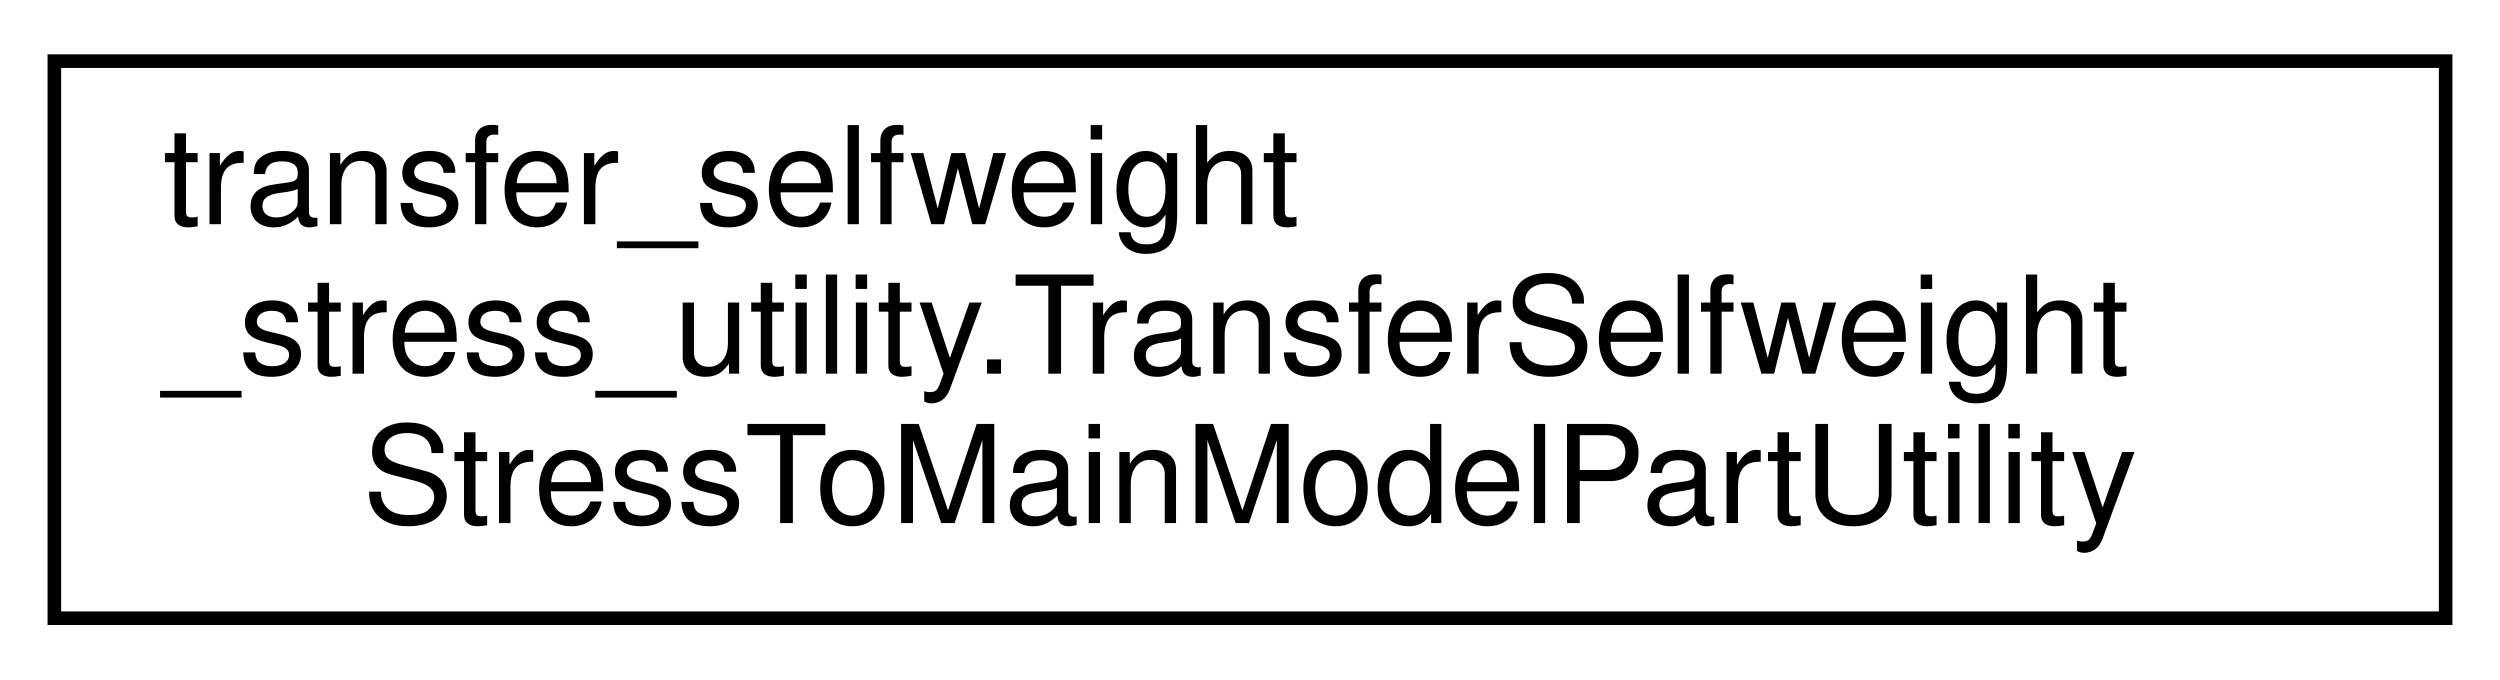
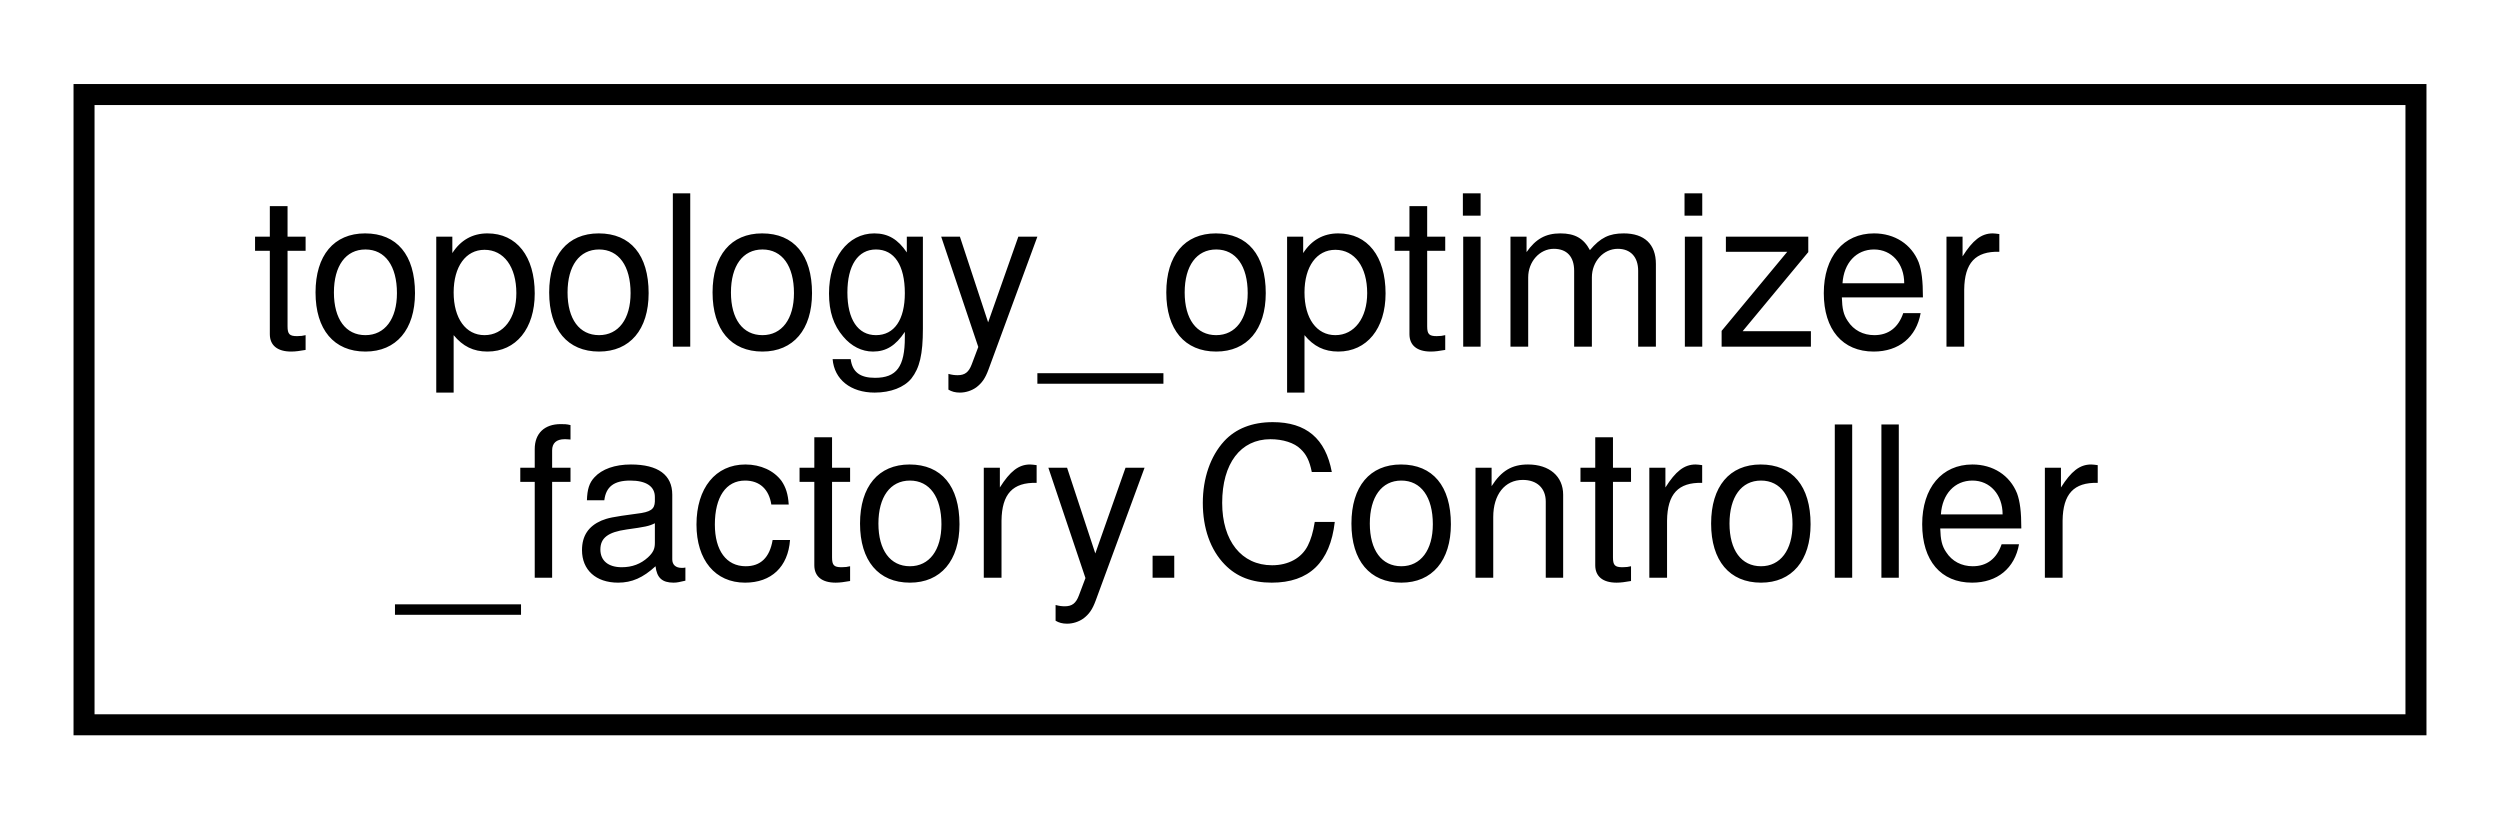
- <svg xmlns="http://www.w3.org/2000/svg" xmlns:xlink="http://www.w3.org/1999/xlink" width="184pt" height="50pt" viewBox="0.00 0.00 184.00 50.00">
-   <g id="graph0" class="graph" transform="scale(1 1) rotate(0) translate(4 46)">
+ <svg xmlns="http://www.w3.org/2000/svg" xmlns:xlink="http://www.w3.org/1999/xlink" width="119pt" height="39pt" viewBox="0.00 0.00 119.00 39.00">
+   <g id="graph0" class="graph" transform="scale(1 1) rotate(0) translate(4 35)">
    <g id="node1" class="node">
      <g id="a_node1">
-         <a xlink:href="dd/dc8/classtransfer__selfweight__stress__utility_1_1_transfer_selfweight_stress_to_main_model_part_utility.html" target="_top" xlink:title=" ">
-           <polygon fill="none" stroke="black" points="0,-0.5 0,-41.5 176,-41.5 176,-0.5 0,-0.5" />
-           <text text-anchor="start" x="8" y="-29.5" font-family="Helvetica,sans-Serif" font-size="10.00">transfer_selfweight</text>
-           <text text-anchor="start" x="8" y="-18.5" font-family="Helvetica,sans-Serif" font-size="10.00">_stress_utility.TransferSelfweight</text>
-           <text text-anchor="middle" x="88" y="-7.5" font-family="Helvetica,sans-Serif" font-size="10.00">StressToMainModelPartUtility</text>
+         <a xlink:href="d2/d91/classtopology__optimizer__factory_1_1_controller.html" target="_top" xlink:title=" ">
+           <polygon fill="none" stroke="black" points="0,-0.5 0,-30.5 111,-30.5 111,-0.5 0,-0.5" />
+           <text text-anchor="start" x="8" y="-18.5" font-family="Helvetica,sans-Serif" font-size="10.00">topology_optimizer</text>
+           <text text-anchor="middle" x="55.5" y="-7.5" font-family="Helvetica,sans-Serif" font-size="10.00">_factory.Controller</text>
        </a>
      </g>
    </g>
  </g>
</svg>
